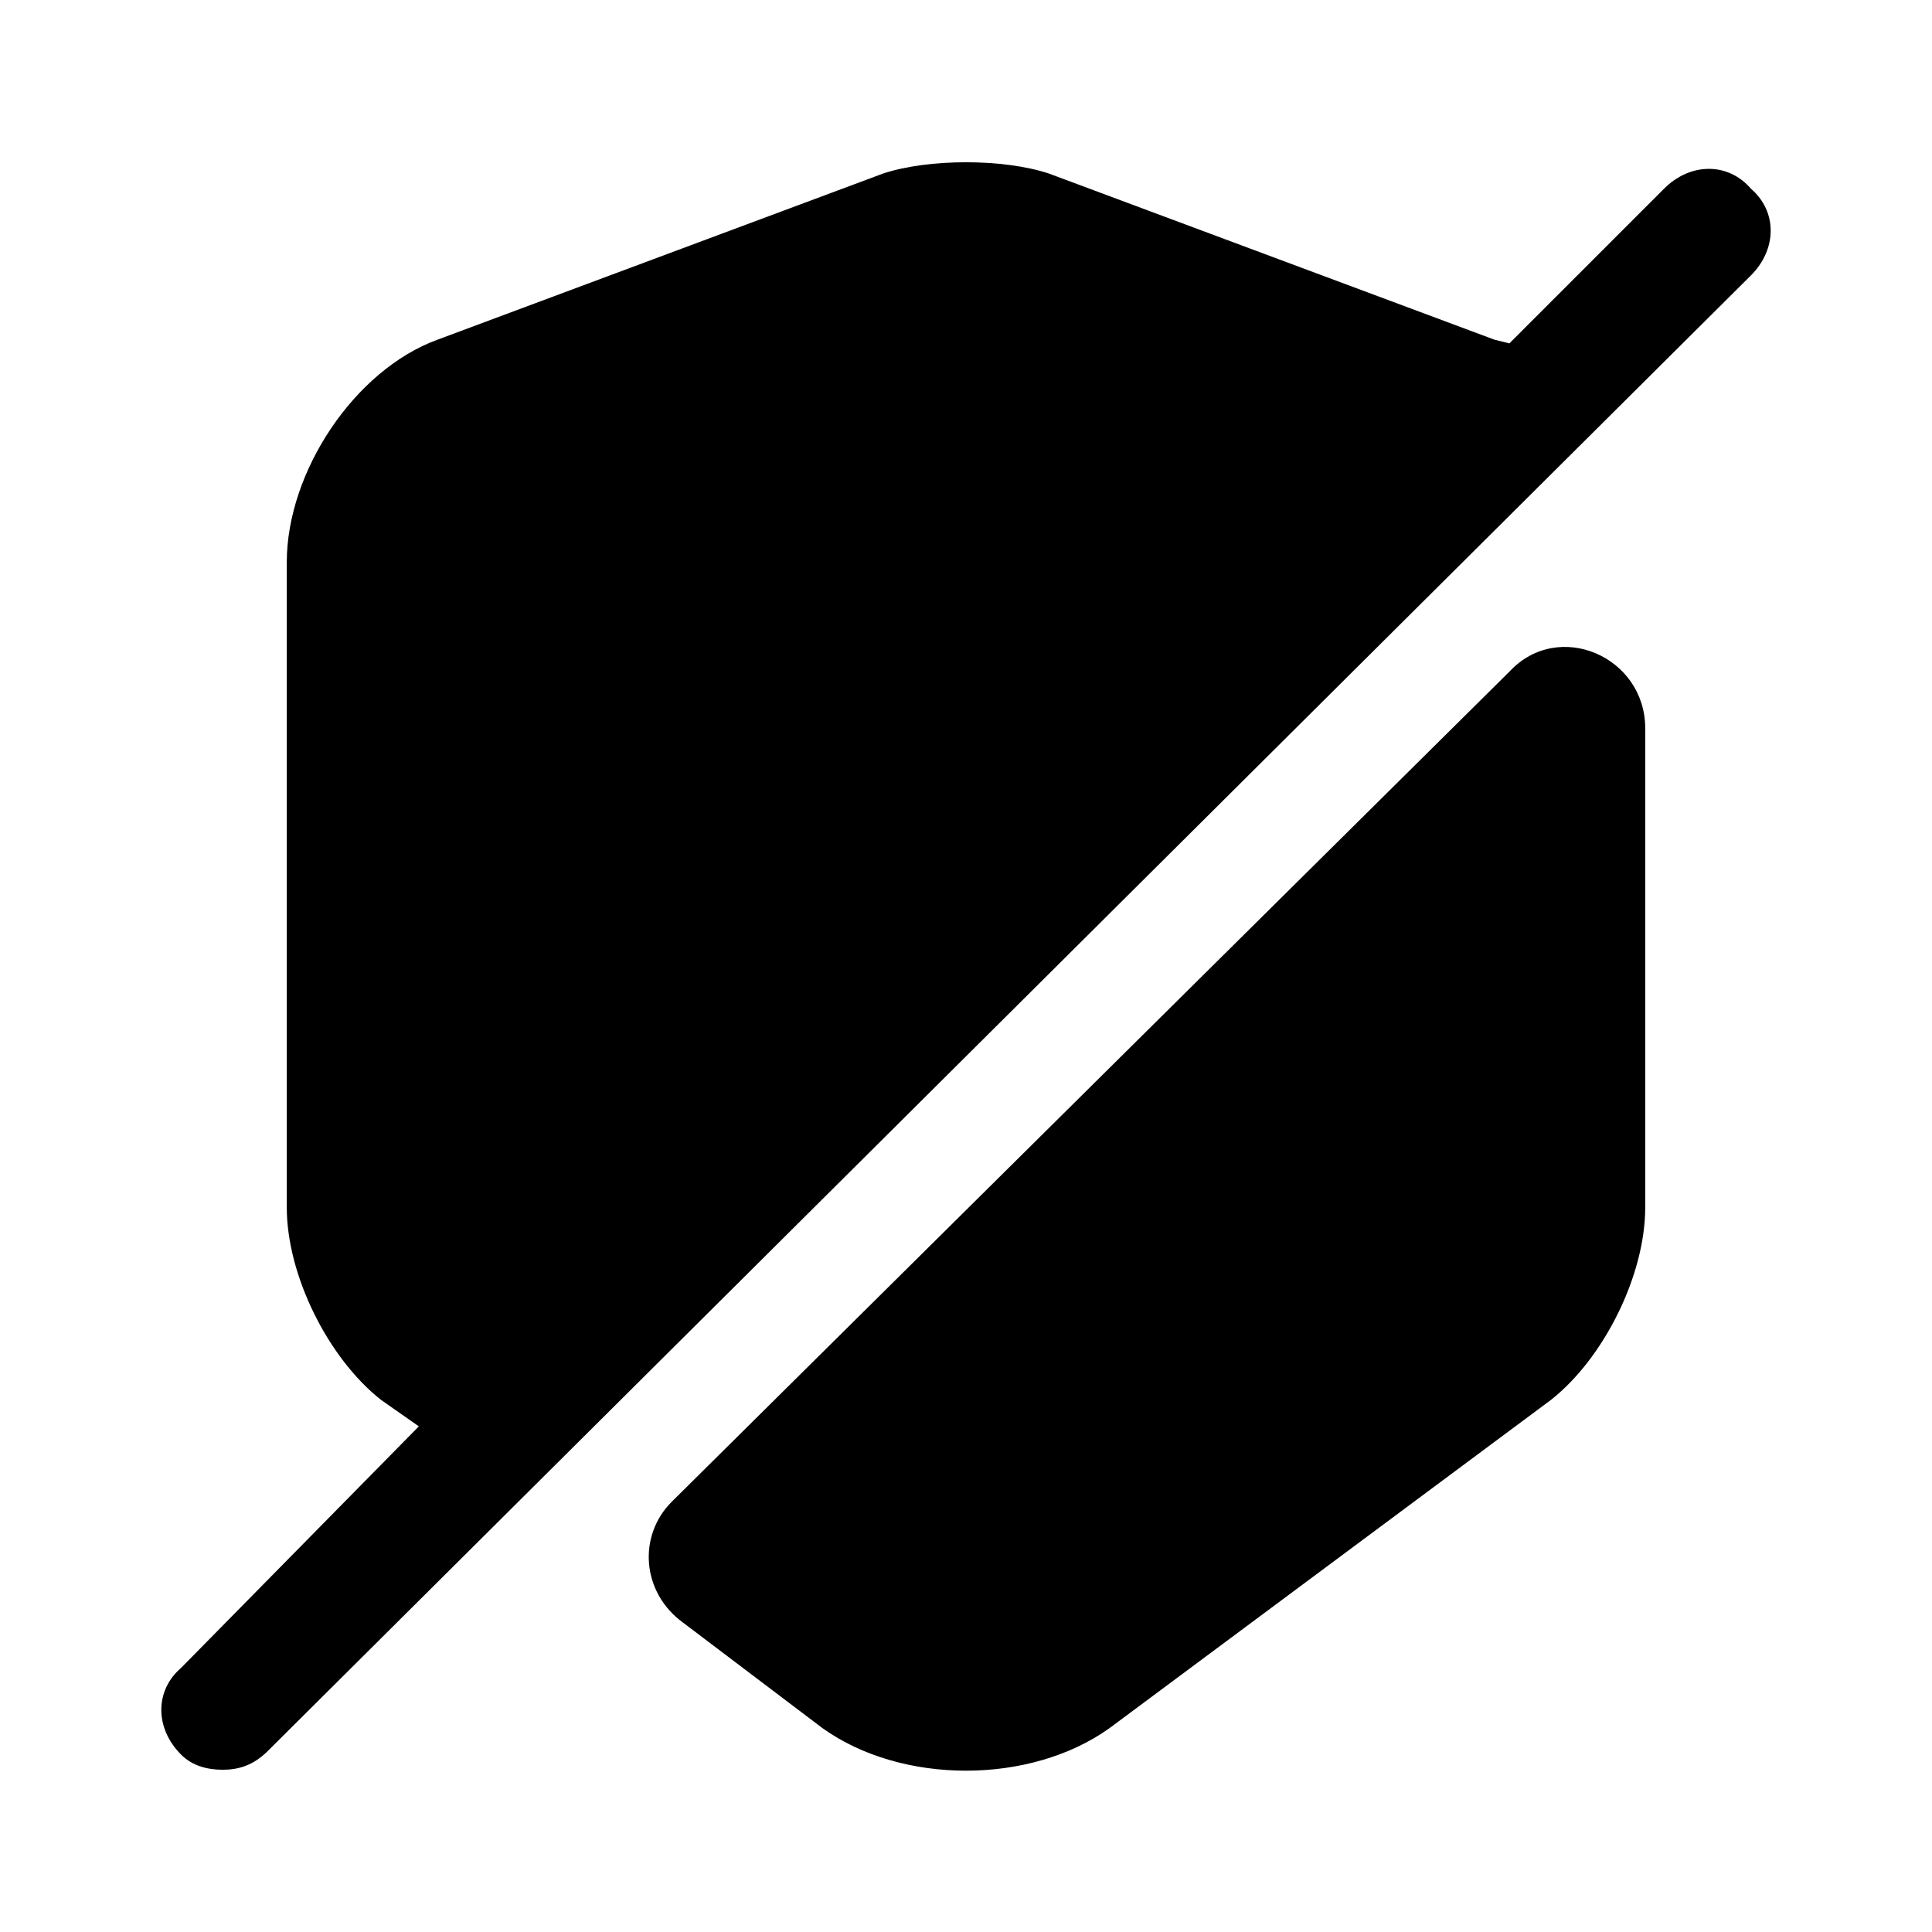
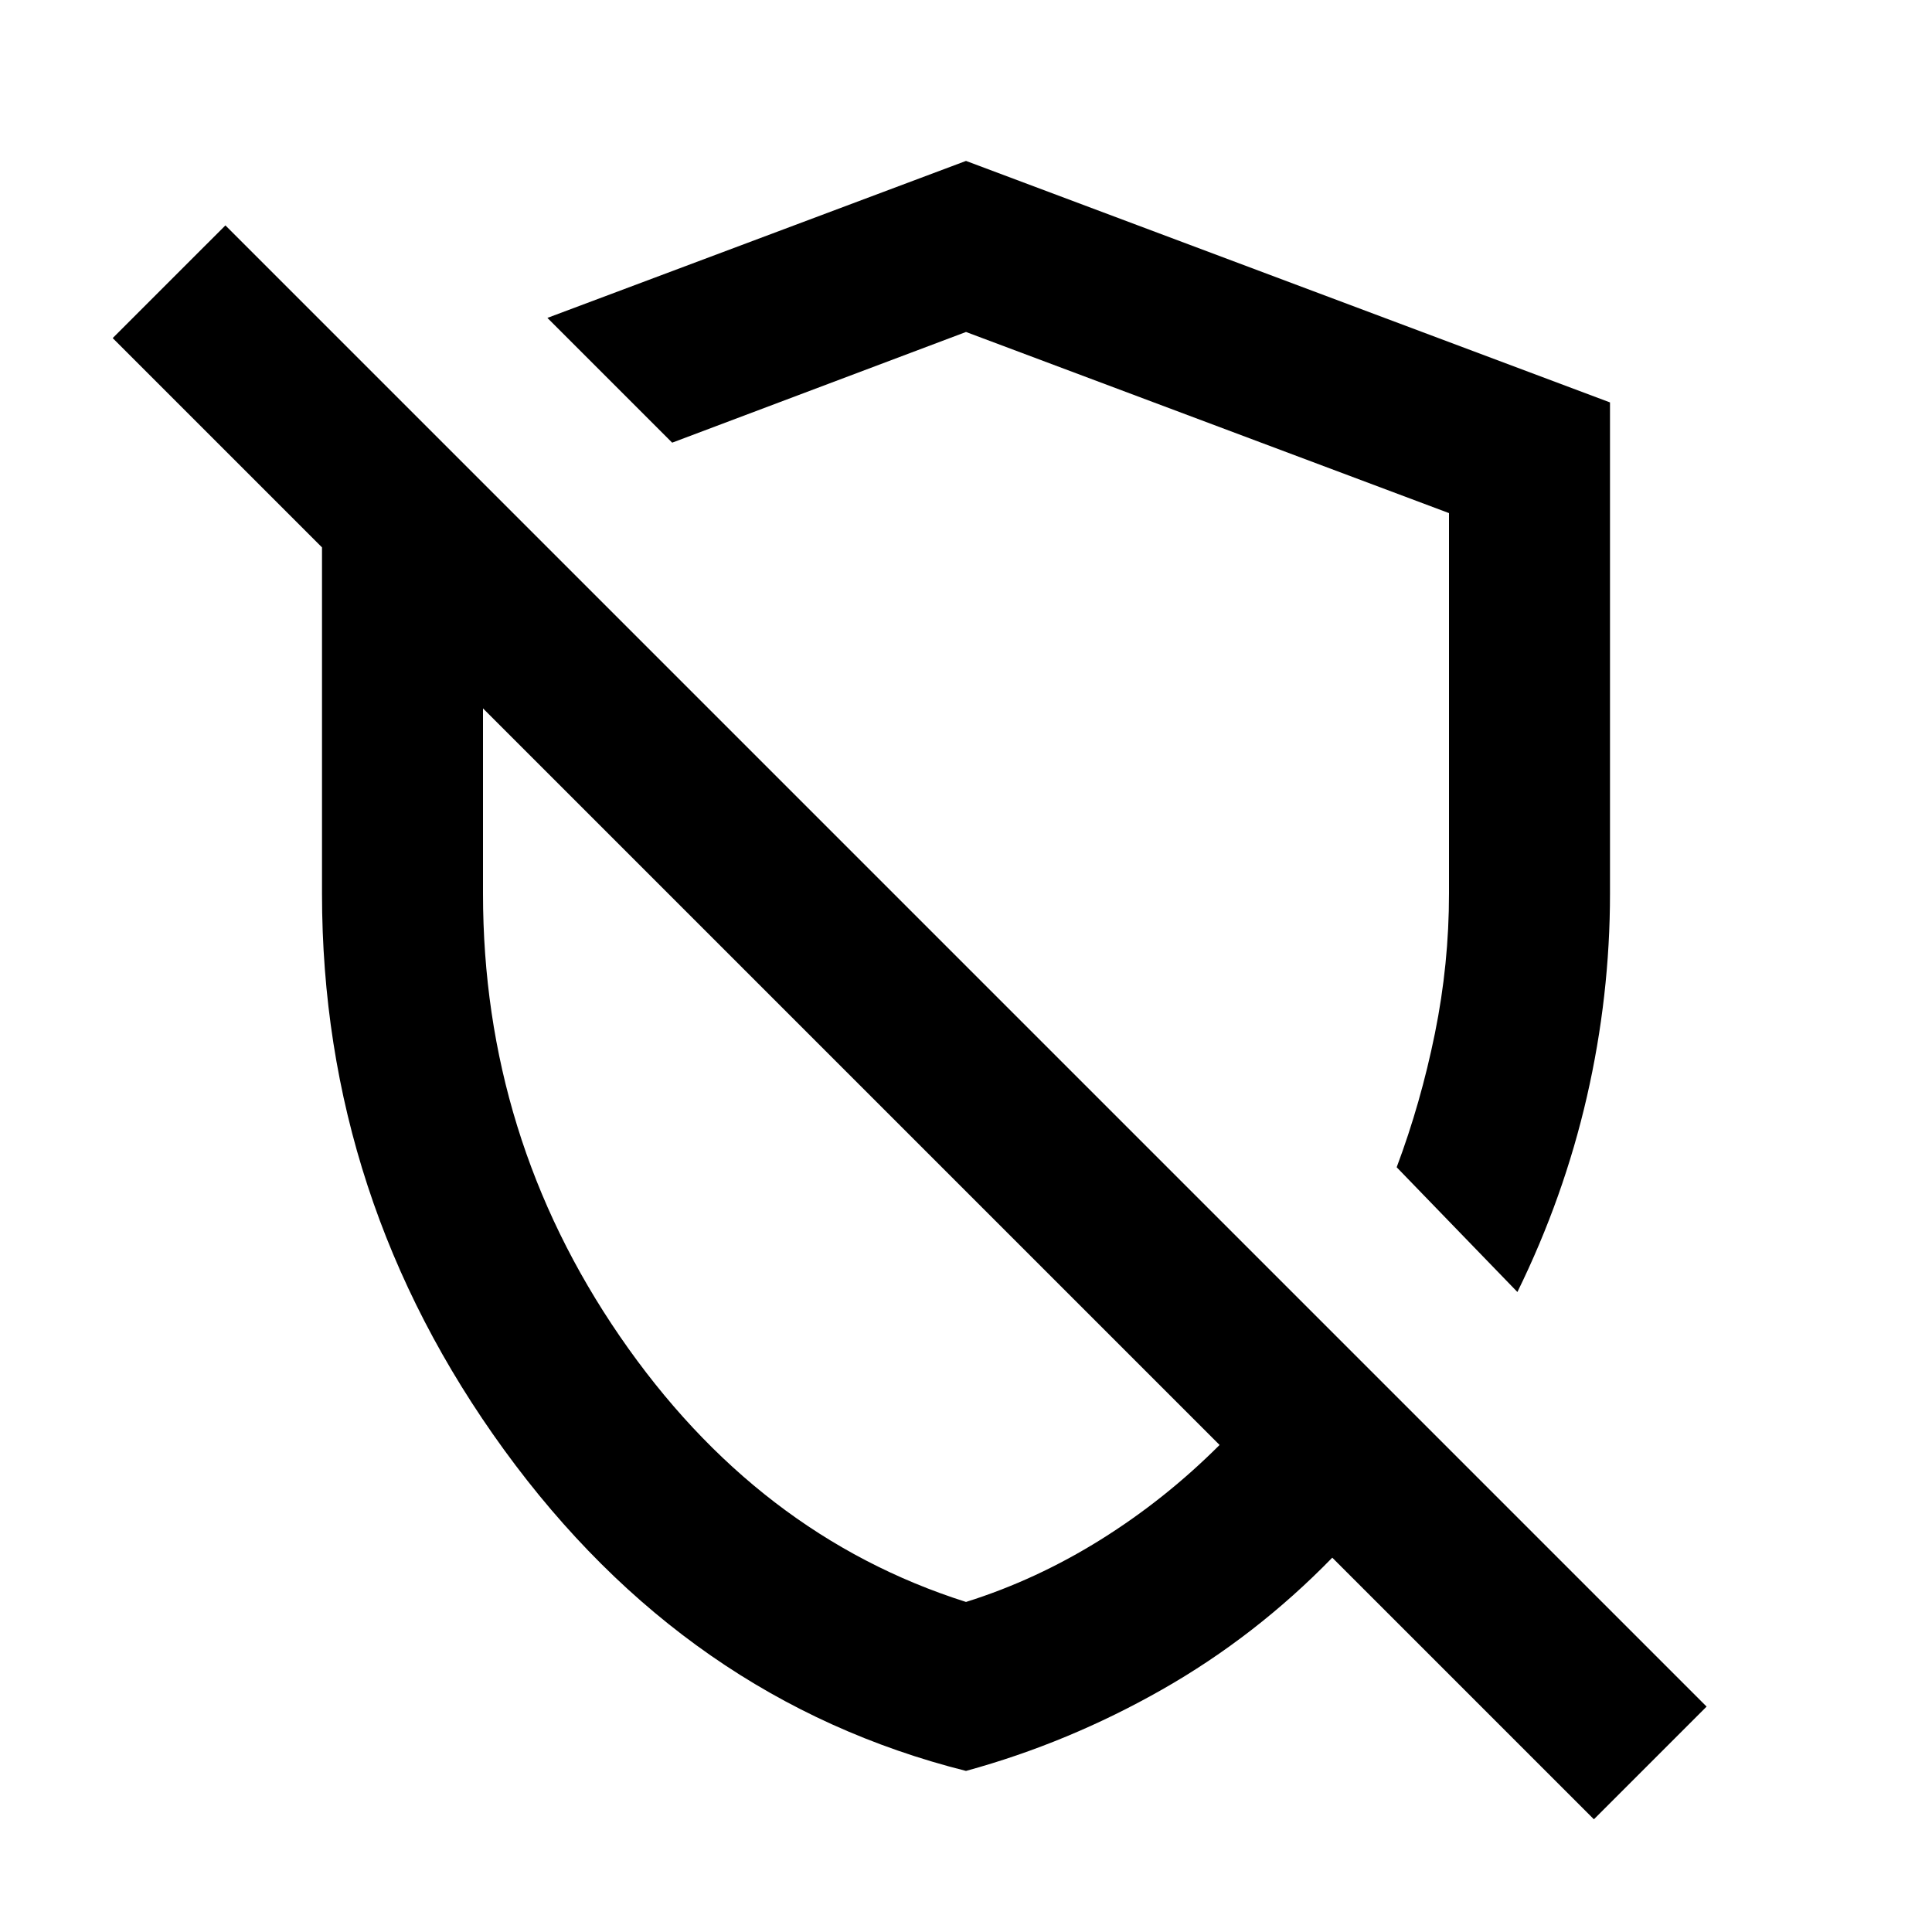
- <svg xmlns="http://www.w3.org/2000/svg" viewBox="0 0 512 512">
-   <path d="m436 320c0 18-11 40-25 51l-117 87c-21 15-55 15-76 0l-37-28c-11-8-12-23-3-32l222-220c13-14 36-4 36 15z m-360 0c0 18 11 40 25 51l10 7-63 64c-7 6-7 16 0 23 3 3 7 4 11 4 4 0 8-1 12-5l393-391c7-7 7-17 0-23-6-7-16-7-23 0l-41 41-4-1-118-44c-12-4-32-4-44 0l-118 44c-22 8-40 35-40 59z" />
+ <svg xmlns="http://www.w3.org/2000/svg" viewBox="0 0 24 24">
+   <path d="m18.85 16.05-1.5-1.55c.2-.533.358-1.087.475-1.663s.175-1.154.175-1.738v-4.725l-6-2.25-3.65 1.375-1.55-1.55 5.2-1.95 8 3v6.1c0 .85-.096 1.692-.287 2.525s-.479 1.642-.863 2.425zm.95 6.55-3.25-3.25c-.633.65-1.337 1.196-2.112 1.637s-1.587.779-2.438 1.012c-2.317-.583-4.229-1.913-5.737-3.987-1.508-2.075-2.263-4.379-2.263-6.912v-4.3l-2.6-2.6 1.4-1.4 18.4 18.4zm-7.8-2.7c.583-.183 1.142-.442 1.675-.775s1.025-.725 1.475-1.175l-9.15-9.15v2.3c0 2.017.567 3.85 1.7 5.5 1.133 1.65 2.567 2.75 4.3 3.3z" />
</svg>
